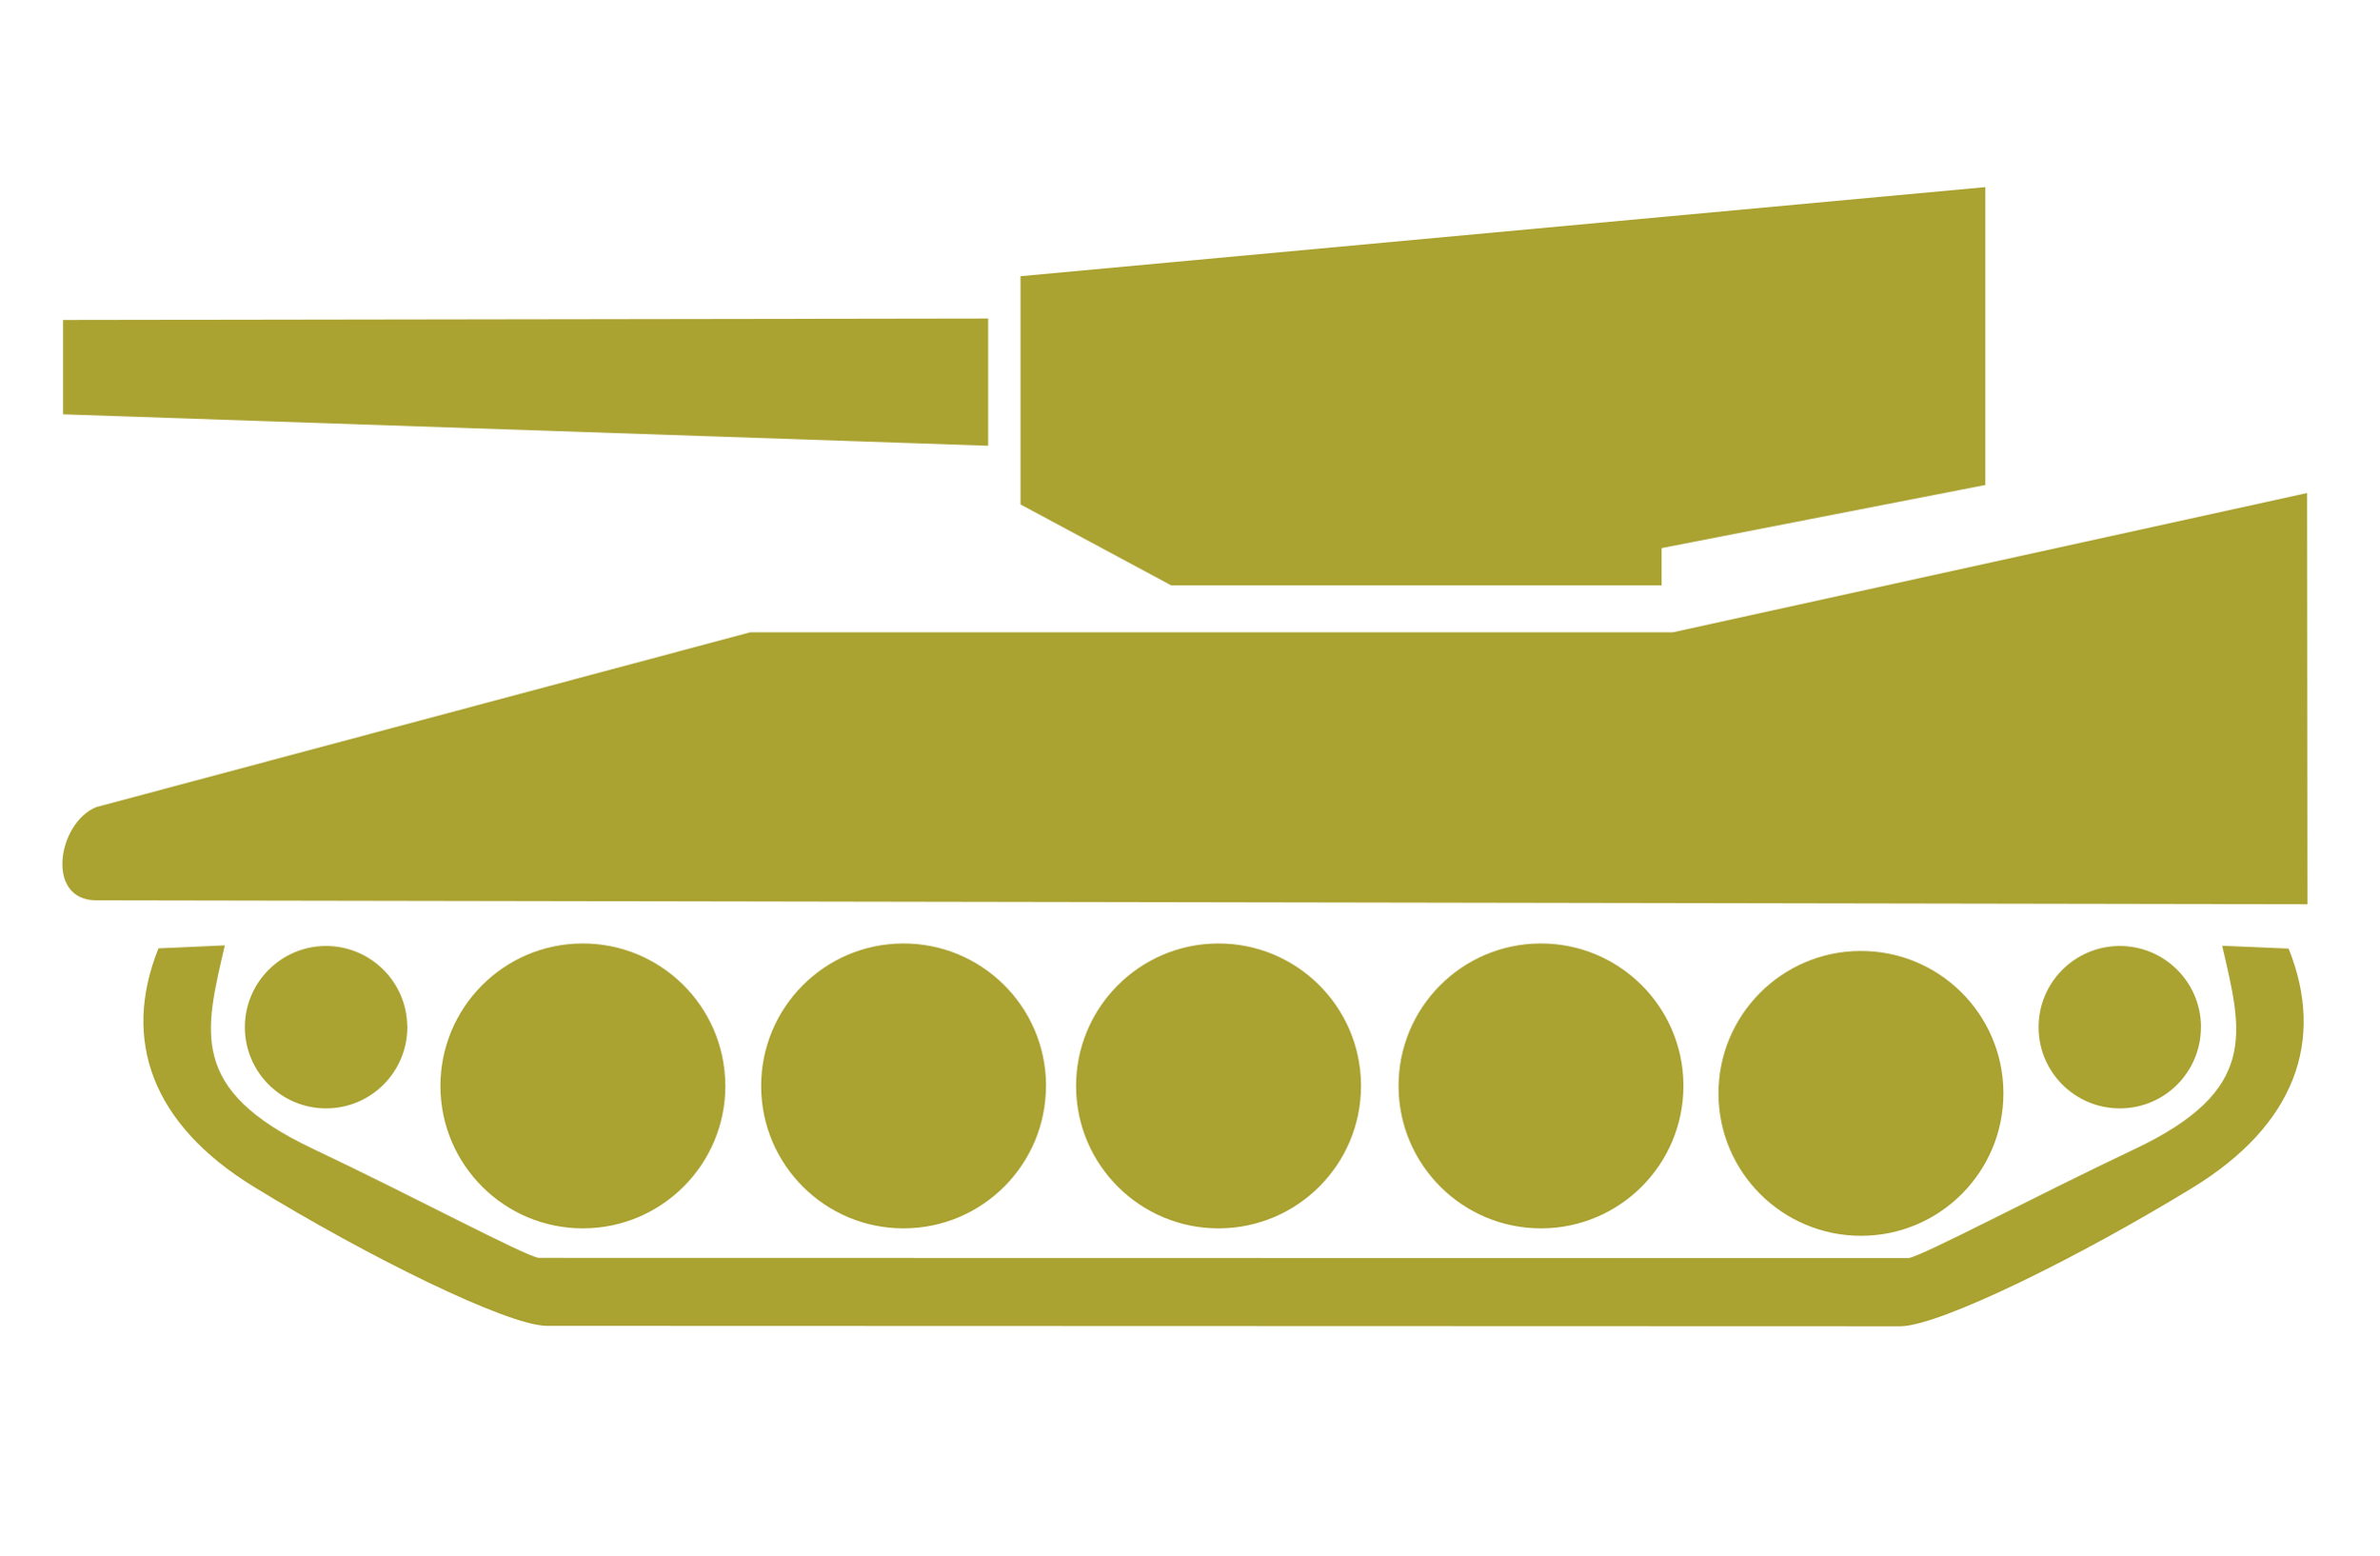
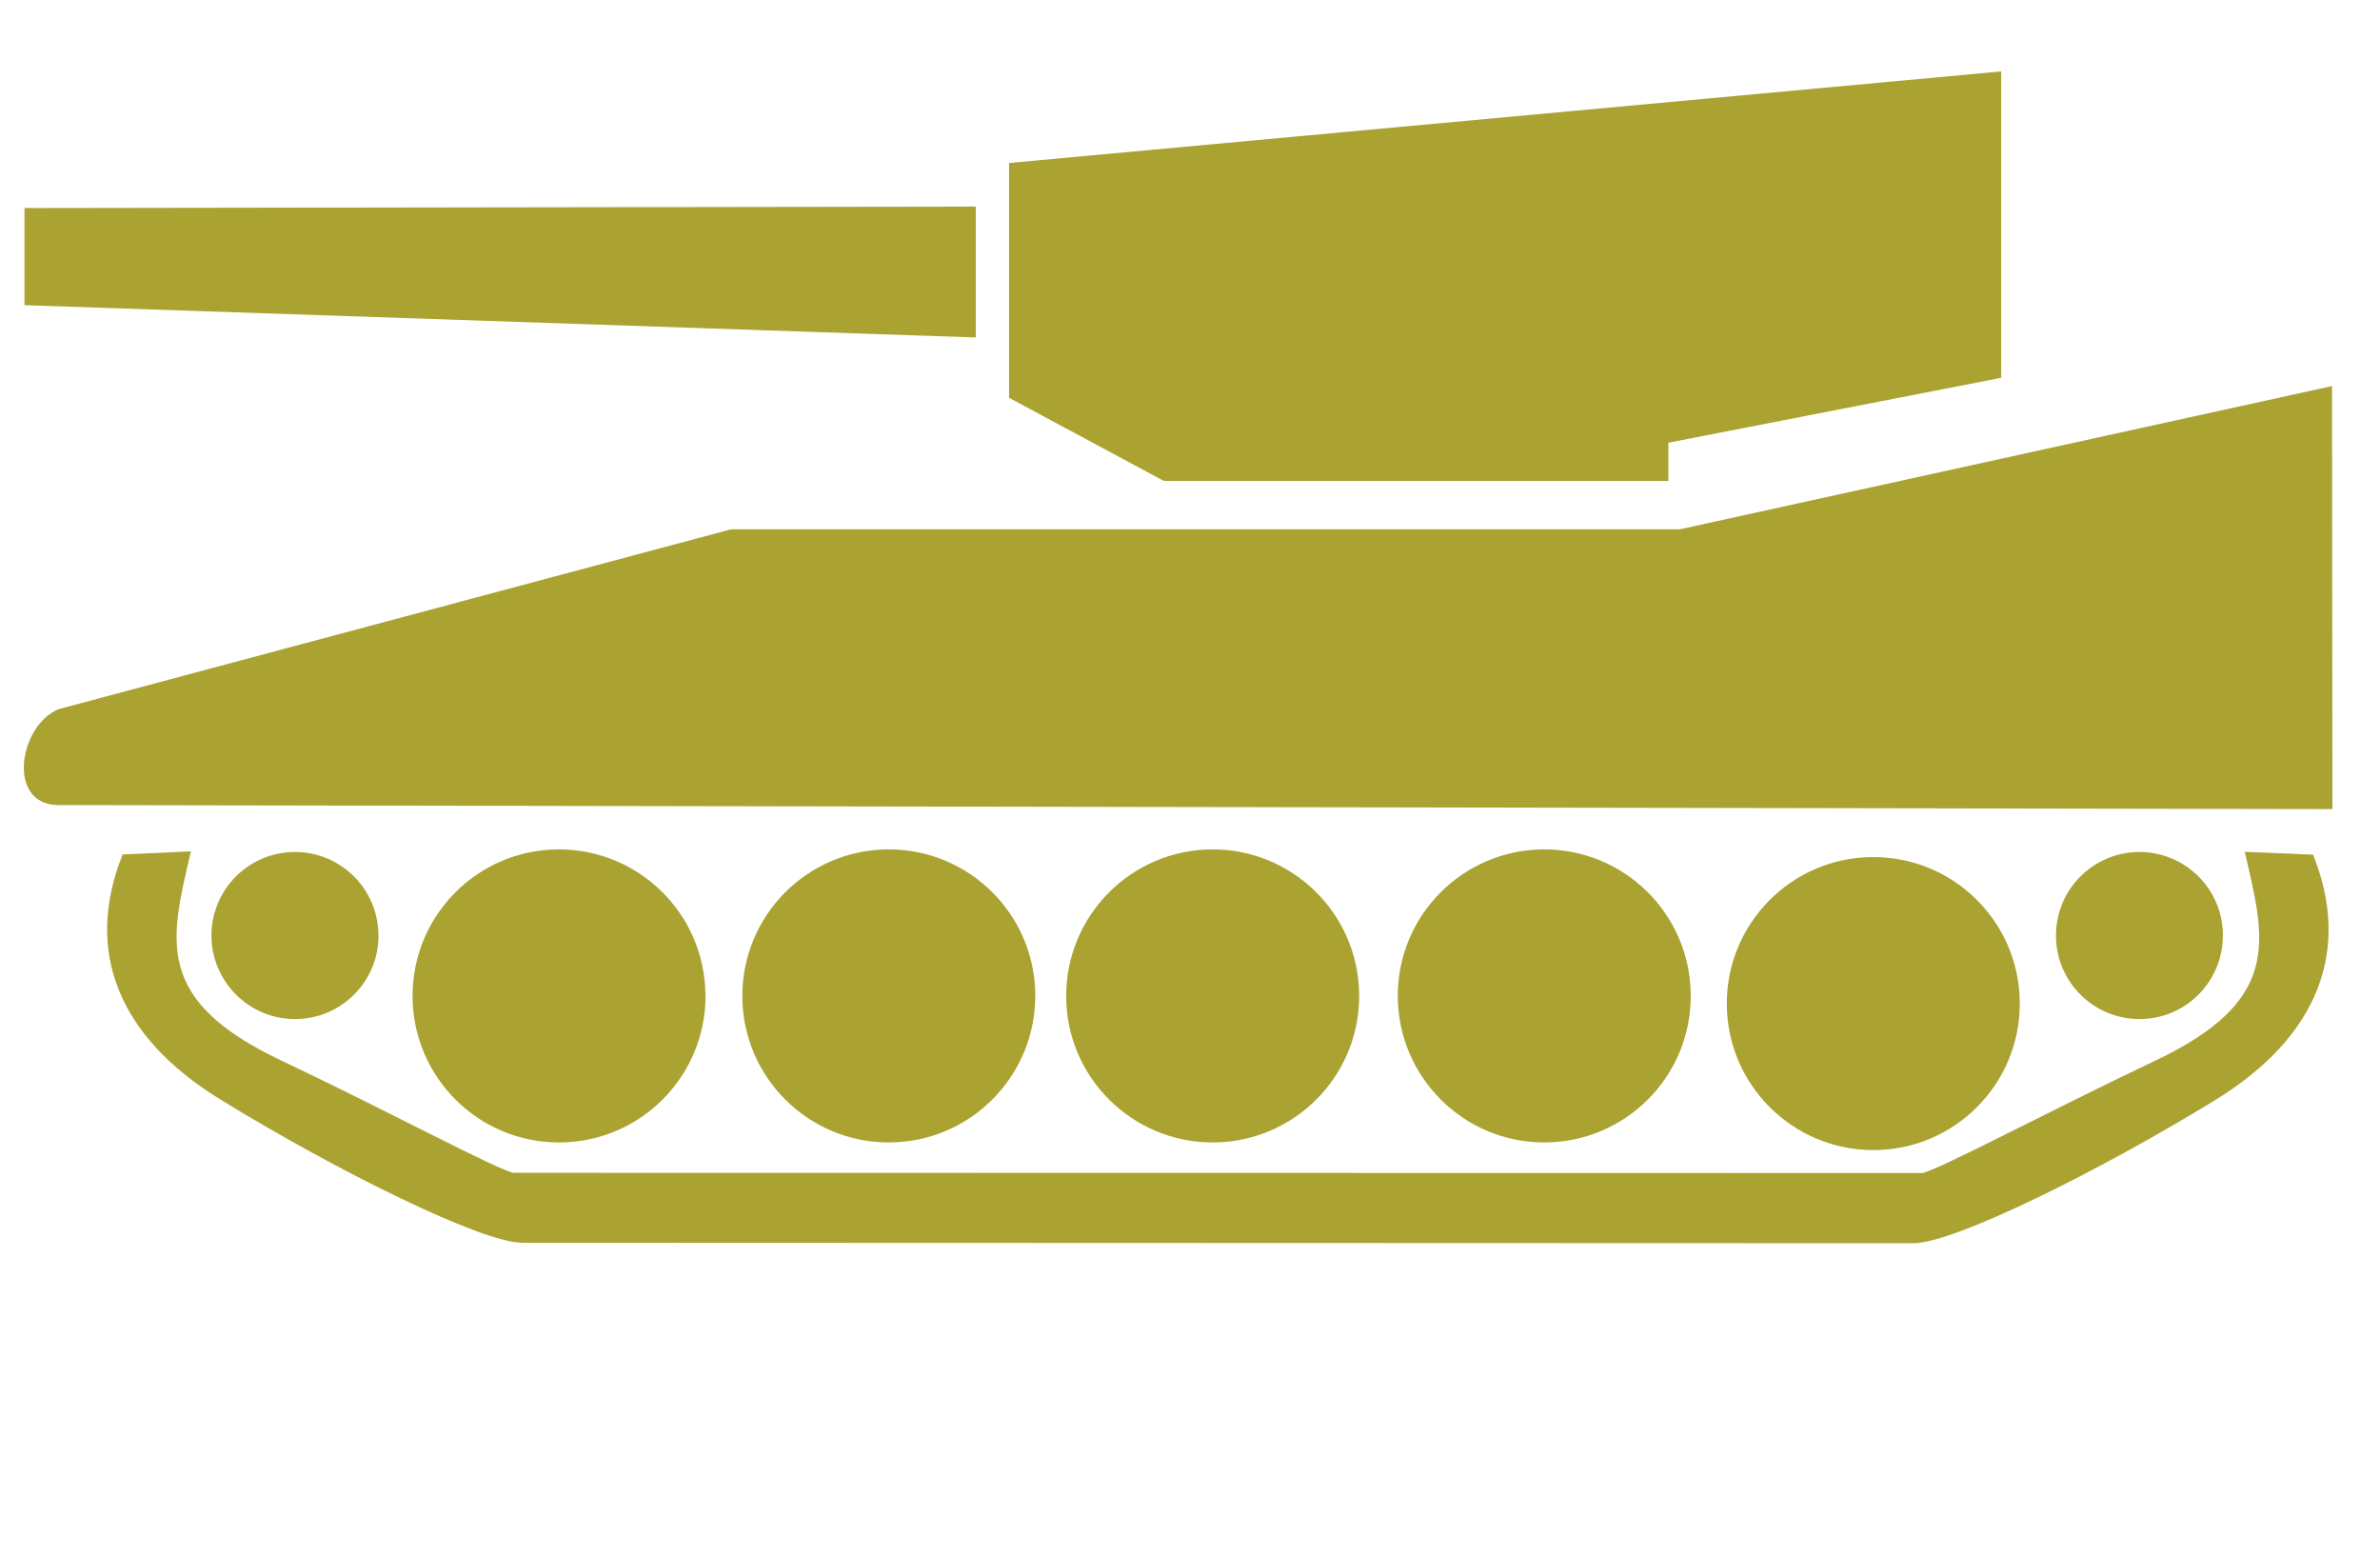
- <svg xmlns="http://www.w3.org/2000/svg" version="1.1" id="Layer_1" x="0px" y="0px" width="38.148px" height="24.937px" viewBox="0 0 38.148 24.937" enable-background="new 0 0 38.148 24.937" xml:space="preserve">
-   <path id="path5534" fill="#AAA231" d="M26.644,9.385h-7.865l-2.415-1.297v-3.66L31.835,3v4.776l-5.191,1.012V9.385L26.644,9.385z" />
-   <path id="path5536" fill="#AAA231" d="M1.543,14.436L37,14.499l-0.006-6.594l-10.169,2.233H12.03L1.543,12.941  C0.925,13.192,0.721,14.436,1.543,14.436z" />
-   <path id="path1874" fill="#AAA231" d="M11.631,17.411c0,1.26-1.02,2.281-2.279,2.285c-1.259,0.003-2.283-1.014-2.29-2.272  c-0.006-1.26,1.007-2.287,2.267-2.296c1.259-0.009,2.288,1.002,2.301,2.261" />
-   <path id="path1876" fill="#AAA231" d="M16.772,17.411c0,1.26-1.019,2.281-2.278,2.285c-1.259,0.003-2.283-1.014-2.289-2.272  c-0.006-1.26,1.007-2.287,2.267-2.296c1.259-0.009,2.289,1.002,2.301,2.261" />
-   <path id="path1880" fill="#AAA231" d="M21.824,17.411c0,1.26-1.019,2.281-2.279,2.285c-1.259,0.003-2.284-1.014-2.29-2.272  c-0.006-1.26,1.009-2.287,2.268-2.296c1.259-0.009,2.288,1.002,2.301,2.261" />
-   <path id="path3511" fill="#AAA231" d="M26.994,17.411c0,1.26-1.019,2.281-2.278,2.285c-1.259,0.003-2.283-1.014-2.29-2.272  c-0.007-1.26,1.007-2.287,2.267-2.296c1.259-0.009,2.289,1.002,2.301,2.261" />
-   <path id="path1890" fill="#AAA231" d="M3.605,15.158l-1.064,0.048c-0.593,1.476-0.099,2.826,1.532,3.825  c1.836,1.126,4.044,2.211,4.684,2.228l21.724,0.007c0.639-0.016,2.847-1.102,4.685-2.227c1.631-1,2.125-2.353,1.532-3.829  l-1.065-0.045c0.32,1.381,0.597,2.312-1.4,3.258c-1.633,0.773-3.36,1.695-3.629,1.75L8.635,20.169  c-0.27-0.055-1.993-0.98-3.626-1.753C3.013,17.47,3.286,16.538,3.605,15.158z M1.011,5.13v1.513l14.834,0.504v-2.04L1.011,5.13z" />
-   <path id="path1884" fill="#AAA231" d="M32.125,17.531c0,1.259-1.019,2.281-2.278,2.284c-1.26,0.003-2.284-1.013-2.291-2.272  c-0.006-1.259,1.009-2.287,2.268-2.295c1.259-0.01,2.289,1.001,2.301,2.261" />
-   <path id="path1886" fill="#AAA231" d="M35.292,16.47c0,0.718-0.58,1.301-1.298,1.302c-0.717,0.002-1.302-0.578-1.305-1.295  c-0.004-0.718,0.574-1.303,1.292-1.309c0.718-0.005,1.305,0.571,1.312,1.289" />
-   <path id="path1888" fill="#AAA231" d="M6.531,16.47c0,0.718-0.582,1.301-1.299,1.302c-0.718,0.002-1.301-0.578-1.306-1.295  c-0.003-0.718,0.575-1.303,1.292-1.309c0.718-0.005,1.305,0.571,1.312,1.289" />
+ <svg xmlns="http://www.w3.org/2000/svg" version="1.1" id="Layer_1" x="0px" y="0px" width="100px" height="65.367px" viewBox="0 0 100 65.367" enable-background="new 0 0 100 65.367" xml:space="preserve">
+   <g>
+     <path id="path5534" fill="#AAA231" d="M70.098,20.203H48.906l-6.508-3.494V6.846L84.084,3v12.869l-13.985,2.727V20.203   L70.098,20.203z" />
+     <path id="path5536" fill="#AAA231" d="M2.463,33.816l95.538,0.168l-0.016-17.768l-27.4,6.016H30.719L2.463,29.787   C0.797,30.463,0.25,33.816,2.463,33.816z" />
+     <path id="path1874" fill="#AAA231" d="M29.644,41.83c0,3.396-2.747,6.147-6.14,6.157c-3.395,0.009-6.151-2.731-6.17-6.123   c-0.016-3.395,2.713-6.162,6.107-6.186c3.392-0.024,6.165,2.7,6.199,6.095" />
+     <path id="path1876" fill="#AAA231" d="M43.498,41.83c0,3.396-2.747,6.147-6.139,6.157c-3.393,0.009-6.151-2.731-6.168-6.123   c-0.016-3.395,2.714-6.162,6.11-6.186c3.392-0.024,6.165,2.7,6.199,6.095" />
+     <path id="path1880" fill="#AAA231" d="M57.109,41.83c0,3.396-2.743,6.147-6.141,6.157c-3.392,0.009-6.155-2.731-6.171-6.123   c-0.016-3.395,2.721-6.162,6.113-6.186c3.391-0.024,6.165,2.7,6.198,6.095" />
+     <path id="path3511" fill="#AAA231" d="M71.04,41.83c0,3.396-2.743,6.147-6.139,6.157c-3.392,0.009-6.149-2.731-6.17-6.123   c-0.019-3.395,2.716-6.162,6.11-6.186c3.391-0.024,6.167,2.7,6.198,6.095" />
+     <path id="path1890" fill="#AAA231" d="M8.02,35.76l-2.868,0.13c-1.597,3.978-0.266,7.615,4.129,10.306   c4.947,3.034,10.896,5.958,12.62,6.003l58.537,0.021c1.72-0.045,7.67-2.972,12.622-6.003c4.395-2.694,5.726-6.338,4.128-10.317   l-2.871-0.121c0.864,3.722,1.611,6.231-3.771,8.778c-4.399,2.084-9.054,4.567-9.777,4.715l-59.196-0.01   c-0.728-0.147-5.369-2.64-9.771-4.724C6.425,41.989,7.159,39.478,8.02,35.76z M1.029,8.739v4.079l39.969,1.357V8.678L1.029,8.739z" />
+     <path id="path1884" fill="#AAA231" d="M84.865,42.154c0,3.392-2.744,6.146-6.136,6.154c-3.397,0.008-6.155-2.73-6.174-6.122   c-0.018-3.393,2.719-6.163,6.11-6.185c3.392-0.026,6.168,2.697,6.199,6.092" />
+     <path id="path1886" fill="#AAA231" d="M93.398,39.294c0,1.938-1.562,3.507-3.496,3.51c-1.932,0.005-3.508-1.557-3.516-3.488   c-0.012-1.938,1.547-3.514,3.48-3.529c1.935-0.014,3.516,1.539,3.534,3.474" />
+     <path id="path1888" fill="#AAA231" d="M15.904,39.294c0,1.938-1.568,3.507-3.5,3.51c-1.934,0.005-3.505-1.557-3.521-3.488   c-0.008-1.938,1.55-3.514,3.481-3.529c1.937-0.014,3.518,1.539,3.537,3.474" />
+   </g>
</svg>
